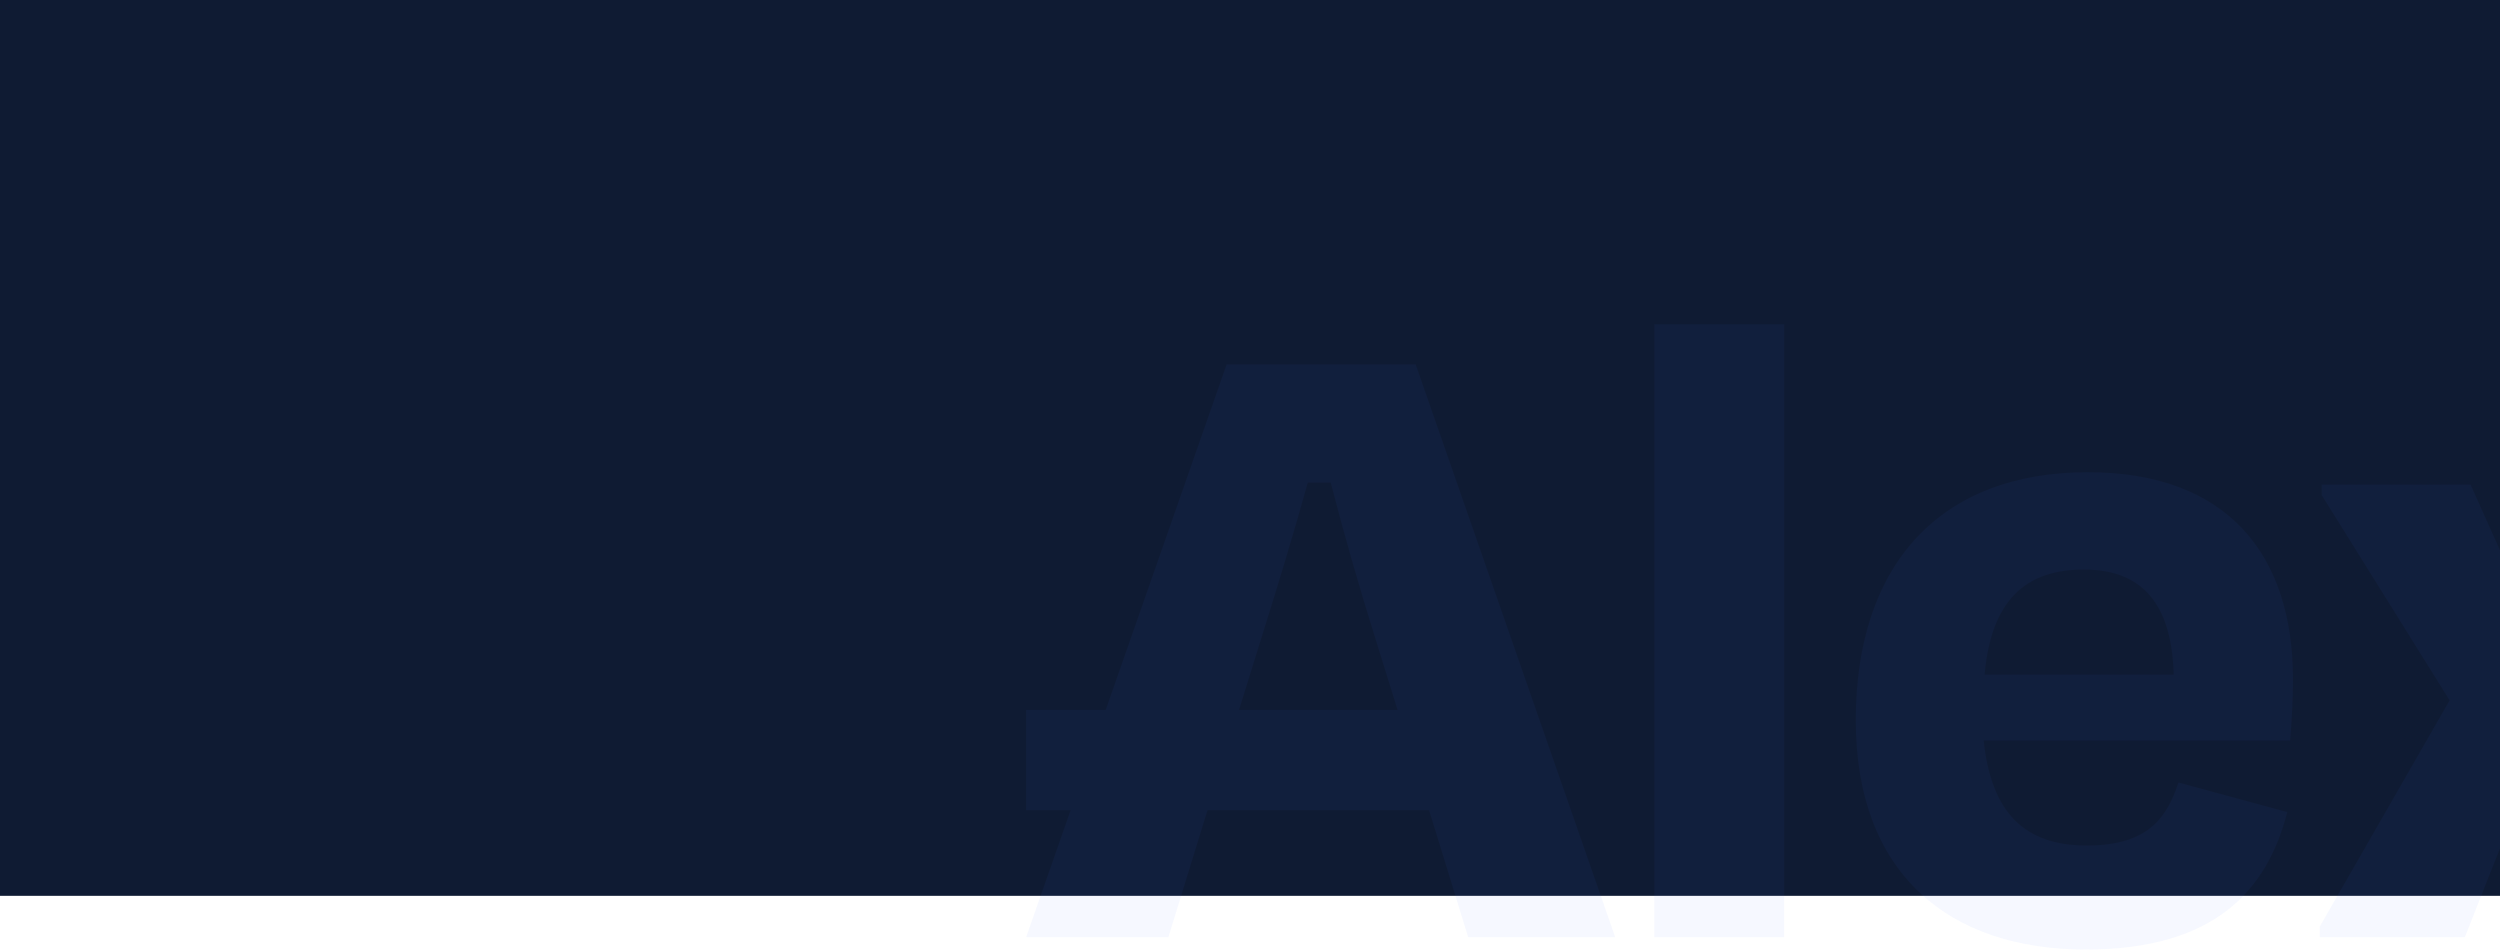
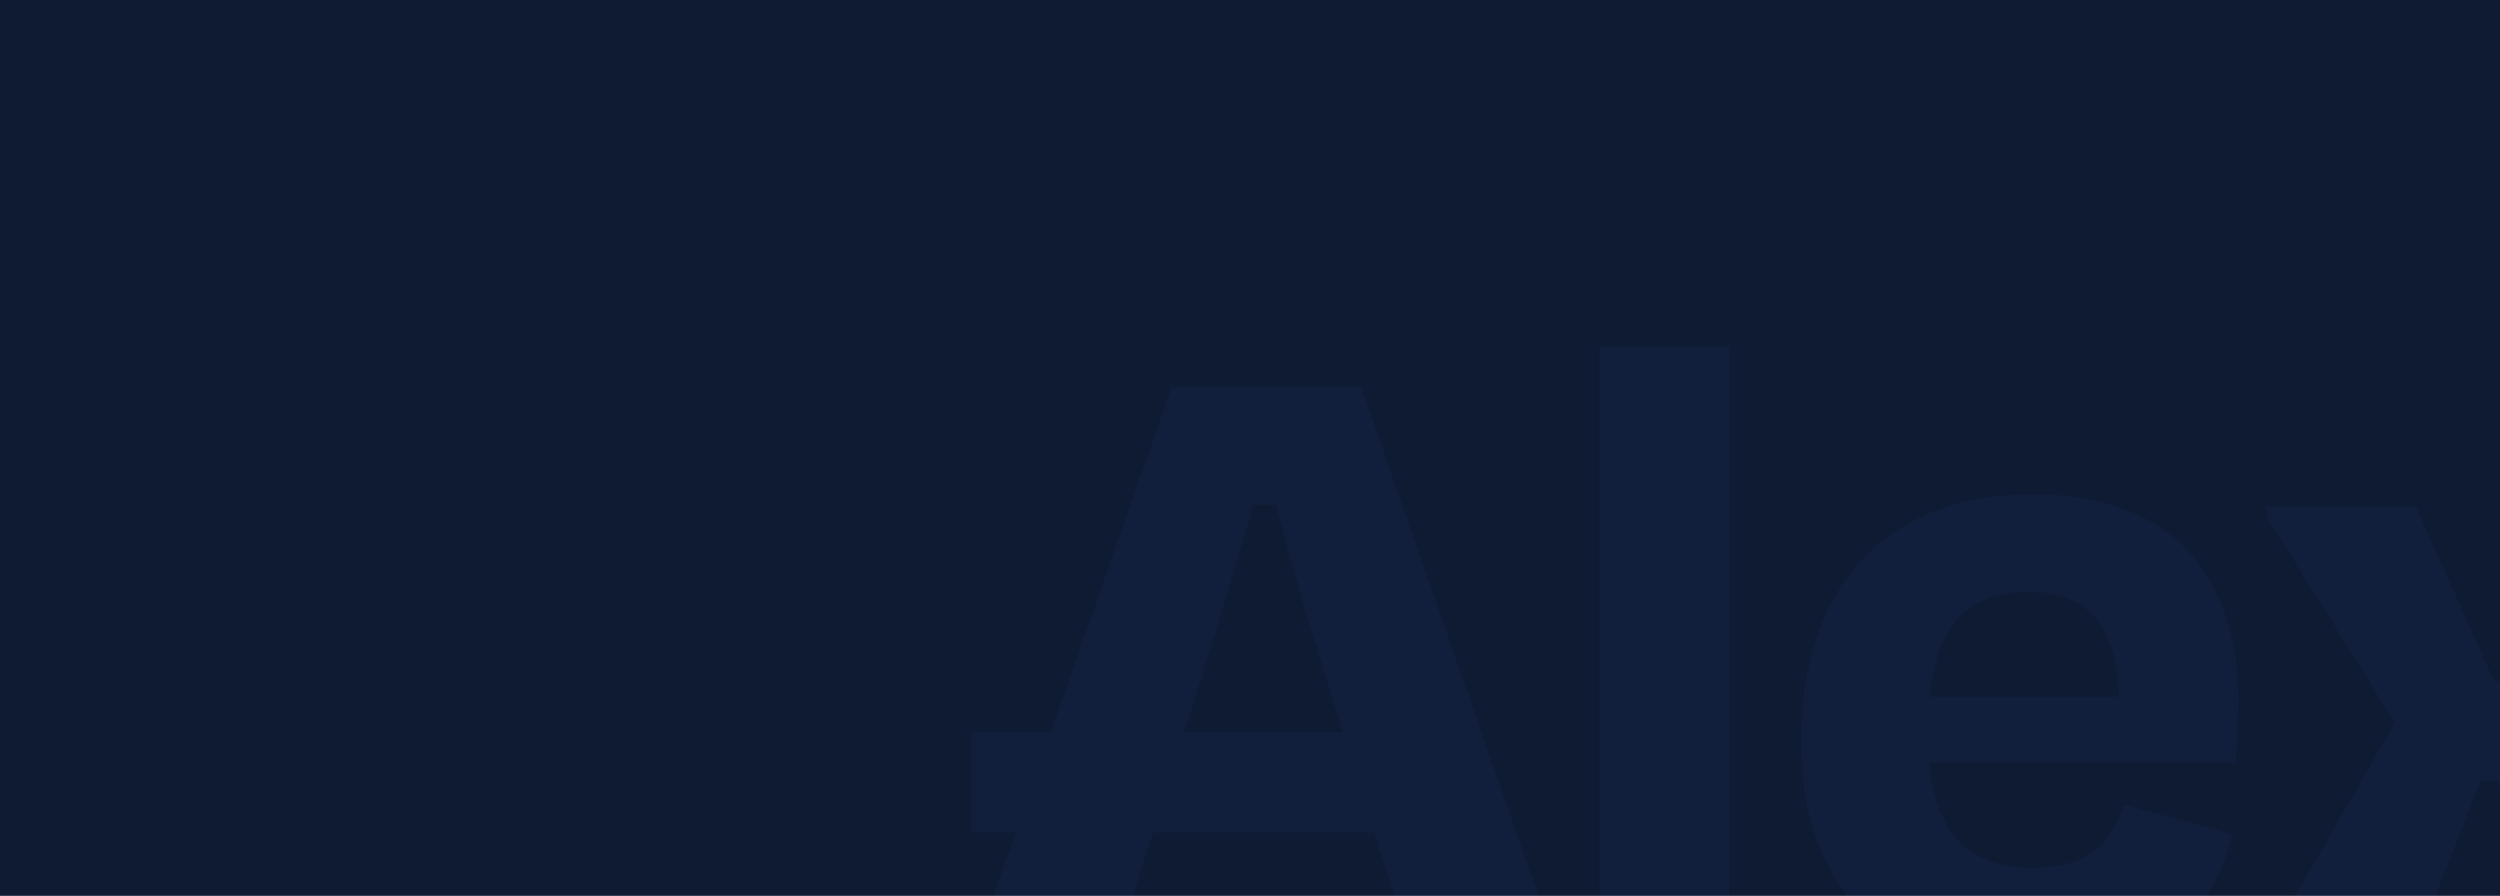
- <svg xmlns="http://www.w3.org/2000/svg" width="1920" height="730" viewBox="0 0 1920 730" fill="none">
+ <svg xmlns="http://www.w3.org/2000/svg" width="1920" height="688" viewBox="0 0 1920 688" fill="none">
  <rect width="1920" height="688" fill="#0F1B33" />
-   <path d="M822.228 622.211L788.087 719.736H897.323L927.385 622.211H822.228Z" fill="#4773FC" fill-opacity="0.05" />
-   <path d="M1087.23 279.794H942.06L849.153 545.251H788V622.211H1097.5L1127.56 719.735H1240.47L1087.23 279.794ZM951.592 545.216L968.445 490.964C980.923 451.369 993.384 410.309 1004.38 370.714H1021.98C1032.25 410.309 1043.98 451.369 1056.44 490.964L1073.31 545.216H951.592Z" fill="#4773FC" fill-opacity="0.05" />
-   <path d="M1370.24 719.718H1270.52V249H1370.24V719.718Z" fill="#4773FC" fill-opacity="0.05" />
-   <path d="M1425.22 553.285C1425.22 433.035 1490.47 362.645 1603.4 362.645C1710.44 362.645 1761.03 425.698 1761.03 521.759C1761.03 536.415 1760.3 550.357 1758.84 568.691H1523.48C1529.35 624.424 1555 649.346 1602.67 649.346C1650.33 649.346 1664.26 627.352 1673.06 600.949L1756.64 623.675C1741.25 683.8 1700.91 729.251 1601.94 729.251C1497.09 729.251 1425.24 671.322 1425.24 553.285H1425.22ZM1669.38 518.081C1667.92 463.829 1645.19 437.427 1600.45 437.427C1555.72 437.427 1529.33 460.884 1524.19 518.081H1669.38Z" fill="#4773FC" fill-opacity="0.05" />
-   <path d="M1959.72 582.616H1947.26L1893.01 719.718H1781.56V711.649L1881.28 537.879L1783.03 380.229V372.16H1897.4L1957.53 506.335H1970.72L2025.7 372.16H2131.28V380.229L2036.7 552.536L2135.69 711.649V719.718H2021.31L1959.72 582.616Z" fill="#4773FC" fill-opacity="0.05" />
-   <path d="M2238.65 552.518V463.673H2273.8C2283.2 463.673 2291.44 465.572 2298.55 469.389C2305.66 473.205 2311.19 478.451 2315.11 485.126C2319.04 491.818 2321.01 499.469 2321.01 508.095C2321.01 516.722 2319.04 524.39 2315.11 531.065C2311.17 537.757 2305.64 543.003 2298.55 546.802C2291.44 550.601 2283.2 552.518 2273.8 552.518H2238.65ZM2245.12 546.68H2273.3C2281.68 546.68 2288.95 545.024 2295.13 541.731C2301.3 538.437 2306.1 533.888 2309.48 528.085C2312.86 522.281 2314.55 515.624 2314.55 508.095C2314.55 500.567 2312.86 493.909 2309.48 488.106C2306.1 482.303 2301.3 477.754 2295.13 474.46C2288.96 471.166 2281.68 469.511 2273.3 469.511H2245.12V546.68Z" fill="#4773FC" fill-opacity="0.05" />
-   <path d="M2404.79 546.68V552.518H2343.48V463.673H2402.87V469.511H2349.94V546.68H2404.79ZM2349.19 504.54H2397.29V510.256H2349.19V504.54Z" fill="#4773FC" fill-opacity="0.05" />
-   <path d="M2451.74 553.146C2445.13 553.146 2438.89 552.03 2433.02 549.782C2427.13 547.534 2422.58 544.641 2419.38 541.086L2422.3 536.258C2425.35 539.395 2429.52 542.027 2434.8 544.188C2440.08 546.349 2445.69 547.429 2451.62 547.429C2457.54 547.429 2462.39 546.645 2466.15 545.077C2469.92 543.508 2472.7 541.417 2474.53 538.803C2476.35 536.189 2477.27 533.261 2477.27 530.054C2477.27 526.238 2476.26 523.205 2474.22 520.922C2472.2 518.639 2469.53 516.827 2466.22 515.467C2462.93 514.108 2459.32 512.975 2455.43 512.034C2451.55 511.11 2447.61 510.117 2443.63 509.054C2439.66 507.991 2436.02 506.614 2432.72 504.924C2429.43 503.233 2426.78 500.933 2424.8 498.005C2422.81 495.094 2421.82 491.295 2421.82 486.642C2421.82 482.407 2422.91 478.521 2425.11 474.966C2427.3 471.41 2430.74 468.535 2435.39 466.339C2440.04 464.143 2446 463.045 2453.29 463.045C2458.2 463.045 2463.05 463.76 2467.82 465.206C2472.6 466.653 2476.69 468.587 2480.08 471.044L2477.67 476.255C2473.94 473.711 2469.95 471.829 2465.68 470.609C2461.41 469.389 2457.28 468.761 2453.31 468.761C2447.64 468.761 2442.94 469.563 2439.23 471.166C2435.5 472.77 2432.76 474.913 2430.98 477.58C2429.2 480.246 2428.32 483.226 2428.32 486.52C2428.32 490.319 2429.31 493.369 2431.3 495.652C2433.28 497.935 2435.93 499.765 2439.23 501.107C2442.52 502.466 2446.16 503.599 2450.13 504.54C2454.11 505.481 2458.05 506.457 2461.93 507.52C2465.82 508.583 2469.43 509.96 2472.72 511.651C2476.01 513.341 2478.68 515.624 2480.72 518.5C2482.74 521.375 2483.77 525.105 2483.77 529.671C2483.77 533.819 2482.62 537.687 2480.34 541.277C2478.05 544.868 2474.57 547.743 2469.86 549.904C2465.17 552.065 2459.14 553.146 2451.77 553.146H2451.74Z" fill="#4773FC" fill-opacity="0.05" />
-   <path d="M2505.69 552.518V463.673H2512.16V552.518H2505.69Z" fill="#4773FC" fill-opacity="0.05" />
-   <path d="M2581.09 553.146C2574.39 553.146 2568.22 552.03 2562.56 549.782C2556.9 547.534 2551.96 544.38 2547.78 540.319C2543.6 536.258 2540.36 531.501 2538.07 526.046C2535.79 520.591 2534.64 514.596 2534.64 508.095C2534.64 501.595 2535.79 495.6 2538.07 490.128C2540.36 484.673 2543.62 479.915 2547.85 475.854C2552.09 471.794 2557 468.639 2562.63 466.391C2568.26 464.143 2574.45 463.028 2581.22 463.028C2588 463.028 2593.62 464.039 2599.12 466.078C2604.63 468.117 2609.32 471.149 2613.2 475.21L2609.14 479.532C2605.26 475.732 2601.01 473.014 2596.39 471.41C2591.77 469.807 2586.77 469.005 2581.35 469.005C2575.6 469.005 2570.26 469.981 2565.35 471.916C2560.43 473.868 2556.16 476.604 2552.54 480.159C2548.9 483.714 2546.09 487.862 2544.1 492.602C2542.12 497.343 2541.12 502.501 2541.12 508.095C2541.12 513.69 2542.12 518.848 2544.1 523.571C2546.09 528.311 2548.9 532.459 2552.54 536.014C2556.18 539.57 2560.45 542.323 2565.35 544.258C2570.26 546.209 2575.58 547.168 2581.35 547.168C2586.59 547.168 2591.56 546.366 2596.26 544.763C2600.95 543.16 2605.26 540.493 2609.14 536.764L2612.82 541.713C2608.85 545.512 2604.09 548.37 2598.55 550.287C2593.01 552.187 2587.19 553.146 2581.1 553.146H2581.09ZM2606.58 541.103V508.479H2612.8V541.731L2606.58 541.103Z" fill="#4773FC" fill-opacity="0.05" />
-   <path d="M2641.25 552.518V463.673H2646.7L2710.03 544.519H2707.1V463.673H2713.57V552.518H2708.24L2644.78 471.672H2647.69V552.518H2641.23H2641.25Z" fill="#4773FC" fill-opacity="0.05" />
-   <path d="M2258.71 705.462C2253.13 705.462 2248.15 704.539 2243.79 702.674C2239.44 700.809 2236 698.212 2233.51 694.866C2231.02 691.52 2229.76 687.651 2229.76 683.26C2229.76 679.617 2230.57 676.254 2232.17 673.169C2233.77 670.084 2236.42 667 2240.1 663.898C2243.78 660.813 2248.71 657.536 2254.88 654.068C2260.3 650.931 2264.57 648.23 2267.69 645.947C2270.82 643.664 2273.02 641.468 2274.29 639.342C2275.56 637.233 2276.19 634.95 2276.19 632.493C2276.19 628.851 2274.99 625.94 2272.57 623.744C2270.16 621.549 2266.71 620.451 2262.21 620.451C2257.47 620.451 2253.78 621.653 2251.11 624.076C2248.45 626.481 2247.12 629.687 2247.12 633.661C2247.12 635.526 2247.42 637.303 2248.01 638.994C2248.6 640.684 2249.68 642.566 2251.25 644.64C2252.82 646.714 2255 649.276 2257.79 652.326L2304.88 701.959L2301.06 706.142L2252.58 655.114C2249.61 651.977 2247.3 649.241 2245.59 646.871C2243.9 644.501 2242.73 642.287 2242.1 640.214C2241.46 638.14 2241.14 635.961 2241.14 633.678C2241.14 630.036 2242.02 626.864 2243.74 624.163C2245.47 621.461 2247.92 619.335 2251.09 617.819C2254.27 616.303 2257.96 615.536 2262.2 615.536C2266.17 615.536 2269.62 616.216 2272.55 617.575C2275.48 618.934 2277.72 620.852 2279.34 623.344C2280.95 625.836 2281.75 628.868 2281.75 632.423C2281.75 635.56 2281 638.453 2279.52 641.12C2278.04 643.786 2275.56 646.453 2272.1 649.119C2268.63 651.785 2263.89 654.818 2257.87 658.199C2252.3 661.423 2247.89 664.333 2244.68 666.947C2241.46 669.579 2239.21 672.123 2237.88 674.633C2236.58 677.125 2235.92 679.861 2235.92 682.824C2235.92 686.292 2236.89 689.342 2238.84 691.956C2240.8 694.587 2243.48 696.609 2246.89 698.056C2250.33 699.502 2254.32 700.217 2258.88 700.217C2264.98 700.217 2270.39 698.962 2275.13 696.47C2279.87 693.978 2283.84 690.196 2287.07 685.107C2290.27 680.035 2292.61 673.64 2294.05 665.937L2299.26 667.592C2297.66 675.975 2294.99 682.963 2291.27 688.592C2287.54 694.221 2282.93 698.456 2277.43 701.28C2271.92 704.12 2265.66 705.532 2258.64 705.532L2258.71 705.462Z" fill="#4773FC" fill-opacity="0.05" />
-   <path d="M2379.27 704.818L2339.68 615.972H2346.79L2384.61 700.879H2380.67L2418.63 615.972H2425.35L2385.76 704.818H2379.27Z" fill="#4773FC" fill-opacity="0.05" />
-   <path d="M2441.6 704.818V615.972H2448.06V704.818H2441.6Z" fill="#4773FC" fill-opacity="0.05" />
-   <path d="M2479.03 704.818V615.972H2514.18C2523.57 615.972 2531.82 617.872 2538.93 621.688C2546.04 625.505 2551.56 630.751 2555.48 637.425C2559.42 644.117 2561.39 651.768 2561.39 660.395C2561.39 669.021 2559.42 676.69 2555.48 683.364C2551.55 690.056 2546.02 695.302 2538.93 699.101C2531.82 702.901 2523.57 704.818 2514.18 704.818H2479.03ZM2485.51 698.979H2513.69C2522.08 698.979 2529.34 697.324 2535.53 694.03C2541.7 690.736 2546.49 686.188 2549.87 680.384C2553.25 674.581 2554.94 667.923 2554.94 660.395C2554.94 652.866 2553.25 646.209 2549.87 640.405C2546.49 634.602 2541.7 630.053 2535.53 626.76C2529.36 623.466 2522.08 621.81 2513.69 621.81H2485.51V698.979Z" fill="#4773FC" fill-opacity="0.05" />
-   <path d="M2645.17 698.979V704.818H2583.86V615.972H2643.25V621.81H2590.32V698.979H2645.17ZM2589.59 656.84H2637.69V662.556H2589.59V656.84Z" fill="#4773FC" fill-opacity="0.05" />
-   <path d="M2706.48 705.462C2699.87 705.462 2693.75 704.347 2688.14 702.099C2682.51 699.851 2677.62 696.679 2673.42 692.583C2669.23 688.488 2665.99 683.695 2663.71 678.24C2661.43 672.786 2660.28 666.843 2660.28 660.412C2660.28 653.981 2661.43 648.039 2663.71 642.584C2665.99 637.129 2669.23 632.354 2673.42 628.241C2677.6 624.128 2682.51 620.956 2688.14 618.725C2693.77 616.477 2699.89 615.362 2706.48 615.362C2713.06 615.362 2719.18 616.477 2724.81 618.725C2730.44 620.974 2735.32 624.128 2739.47 628.189C2743.61 632.249 2746.86 637.007 2749.17 642.462C2751.51 647.917 2752.66 653.912 2752.66 660.43C2752.66 666.947 2751.49 672.925 2749.17 678.38C2746.84 683.835 2743.61 688.592 2739.47 692.653C2735.32 696.714 2730.44 699.868 2724.81 702.116C2719.18 704.364 2713.06 705.48 2706.48 705.48V705.462ZM2706.48 699.485C2712.14 699.485 2717.39 698.509 2722.21 696.574C2727.04 694.622 2731.22 691.886 2734.78 688.331C2738.33 684.776 2741.1 680.628 2743.09 675.888C2745.08 671.147 2746.07 665.989 2746.07 660.412C2746.07 654.835 2745.08 649.555 2743.09 644.867C2741.1 640.179 2738.33 636.048 2734.78 632.493C2731.22 628.938 2727.04 626.184 2722.21 624.25C2717.39 622.298 2712.14 621.34 2706.48 621.34C2700.81 621.34 2695.57 622.316 2690.74 624.25C2685.91 626.202 2681.71 628.938 2678.1 632.493C2674.51 636.048 2671.71 640.179 2669.72 644.867C2667.74 649.555 2666.74 654.748 2666.74 660.412C2666.74 666.076 2667.74 671.165 2669.72 675.888C2671.71 680.628 2674.5 684.776 2678.1 688.331C2681.69 691.886 2685.91 694.64 2690.74 696.574C2695.57 698.526 2700.81 699.485 2706.48 699.485Z" fill="#4773FC" fill-opacity="0.05" />
+   <mask id="mask0_101_9" style="mask-type:alpha" maskUnits="userSpaceOnUse" x="0" y="0" width="1920" height="688">
+     <rect width="1920" height="688" fill="#0F1B33" />
+   </mask>
+   <g mask="url(#mask0_101_9)">
+     <path d="M780.228 639.211L746.087 736.736H855.323L885.385 639.211H780.228Z" fill="#4773FC" fill-opacity="0.05" />
+     <path d="M1045.23 296.794H900.06L807.153 562.251H746V639.211H1055.5L1085.56 736.735H1198.47L1045.23 296.794ZM909.592 562.216L926.445 507.964C938.923 468.369 951.384 427.309 962.38 387.714H979.982C990.247 427.309 1001.98 468.369 1014.44 507.964L1031.31 562.216H909.592Z" fill="#4773FC" fill-opacity="0.05" />
+     <path d="M1328.24 736.718H1228.52V266H1328.24V736.718Z" fill="#4773FC" fill-opacity="0.05" />
+     <path d="M1383.22 570.285C1383.22 450.035 1448.47 379.645 1561.4 379.645C1668.44 379.645 1719.03 442.698 1719.03 538.759C1719.03 553.415 1718.3 567.357 1716.84 585.691H1481.48C1487.35 641.424 1513 666.346 1560.67 666.346C1608.33 666.346 1622.26 644.352 1631.06 617.949L1714.64 640.675C1699.25 700.8 1658.91 746.251 1559.94 746.251C1455.09 746.251 1383.24 688.322 1383.24 570.285H1383.22ZM1627.38 535.081C1625.92 480.829 1603.19 454.427 1558.45 454.427C1513.72 454.427 1487.33 477.884 1482.19 535.081H1627.38Z" fill="#4773FC" fill-opacity="0.05" />
+     <path d="M1917.72 599.616H1905.26L1851.01 736.718H1739.56V728.649L1839.28 554.879L1741.03 397.229V389.16H1855.4L1915.53 523.335H1928.72L1983.7 389.16H2089.28V397.229L1994.7 569.536L2093.69 728.649V736.718H1979.31L1917.72 599.616Z" fill="#4773FC" fill-opacity="0.05" />
+     <path d="M2196.65 569.518V480.673H2231.8C2241.2 480.673 2249.44 482.572 2256.55 486.389C2263.66 490.205 2269.19 495.451 2273.11 502.126C2277.04 508.818 2279.01 516.469 2279.01 525.095C2279.01 533.722 2277.04 541.39 2273.11 548.065C2269.17 554.757 2263.64 560.003 2256.55 563.802C2249.44 567.601 2241.2 569.518 2231.8 569.518H2196.65ZM2203.12 563.68H2231.3C2239.68 563.68 2246.95 562.024 2253.13 558.731C2259.3 555.437 2264.1 550.888 2267.48 545.085C2270.86 539.281 2272.55 532.624 2272.55 525.095C2272.55 517.567 2270.86 510.909 2267.48 505.106C2264.1 499.303 2259.3 494.754 2253.13 491.46C2246.96 488.166 2239.68 486.511 2231.3 486.511H2203.12V563.68Z" fill="#4773FC" fill-opacity="0.05" />
+     <path d="M2362.79 563.68V569.518H2301.48V480.673H2360.87V486.511H2307.94V563.68H2362.79ZM2307.19 521.54H2355.29V527.256H2307.19V521.54Z" fill="#4773FC" fill-opacity="0.05" />
+     <path d="M2409.74 570.146C2403.13 570.146 2396.89 569.03 2391.02 566.782C2385.13 564.534 2380.58 561.641 2377.38 558.086L2380.3 553.258C2383.35 556.395 2387.52 559.027 2392.8 561.188C2398.08 563.349 2403.69 564.429 2409.62 564.429C2415.54 564.429 2420.39 563.645 2424.15 562.077C2427.92 560.508 2430.7 558.417 2432.53 555.803C2434.35 553.189 2435.27 550.261 2435.27 547.054C2435.27 543.238 2434.26 540.205 2432.22 537.922C2430.2 535.639 2427.53 533.827 2424.22 532.467C2420.93 531.108 2417.32 529.975 2413.43 529.034C2409.55 528.11 2405.61 527.117 2401.63 526.054C2397.66 524.991 2394.02 523.614 2390.72 521.924C2387.43 520.233 2384.78 517.933 2382.8 515.005C2380.81 512.094 2379.82 508.295 2379.82 503.642C2379.82 499.407 2380.91 495.521 2383.11 491.966C2385.3 488.41 2388.74 485.535 2393.39 483.339C2398.04 481.143 2404 480.045 2411.29 480.045C2416.2 480.045 2421.05 480.76 2425.82 482.206C2430.6 483.653 2434.69 485.587 2438.08 488.044L2435.67 493.255C2431.94 490.711 2427.95 488.829 2423.68 487.609C2419.41 486.389 2415.28 485.761 2411.31 485.761C2405.64 485.761 2400.94 486.563 2397.23 488.166C2393.5 489.77 2390.76 491.913 2388.98 494.58C2387.2 497.246 2386.32 500.226 2386.32 503.52C2386.32 507.319 2387.31 510.369 2389.3 512.652C2391.28 514.935 2393.93 516.765 2397.23 518.107C2400.52 519.466 2404.16 520.599 2408.13 521.54C2412.11 522.481 2416.05 523.457 2419.93 524.52C2423.82 525.583 2427.43 526.96 2430.72 528.651C2434.01 530.341 2436.68 532.624 2438.72 535.5C2440.74 538.375 2441.77 542.105 2441.77 546.671C2441.77 550.819 2440.62 554.687 2438.34 558.277C2436.05 561.868 2432.57 564.743 2427.86 566.904C2423.17 569.065 2417.14 570.146 2409.77 570.146H2409.74Z" fill="#4773FC" fill-opacity="0.05" />
+     <path d="M2463.69 569.518V480.673H2470.16V569.518H2463.69Z" fill="#4773FC" fill-opacity="0.05" />
+     <path d="M2539.09 570.146C2532.39 570.146 2526.22 569.03 2520.56 566.782C2514.9 564.534 2509.96 561.38 2505.78 557.319C2501.6 553.258 2498.36 548.501 2496.07 543.046C2493.79 537.591 2492.64 531.596 2492.64 525.095C2492.64 518.595 2493.79 512.6 2496.07 507.128C2498.36 501.673 2501.62 496.915 2505.85 492.854C2510.09 488.794 2515 485.639 2520.63 483.391C2526.26 481.143 2532.45 480.028 2539.22 480.028C2546 480.028 2551.62 481.039 2557.12 483.078C2562.63 485.117 2567.32 488.149 2571.2 492.21L2567.14 496.532C2563.26 492.732 2559.01 490.014 2554.39 488.41C2549.77 486.807 2544.77 486.005 2539.35 486.005C2533.6 486.005 2528.26 486.981 2523.35 488.916C2518.43 490.868 2514.16 493.604 2510.54 497.159C2506.9 500.714 2504.09 504.862 2502.1 509.602C2500.12 514.343 2499.12 519.501 2499.12 525.095C2499.12 530.69 2500.12 535.848 2502.1 540.571C2504.09 545.311 2506.9 549.459 2510.54 553.014C2514.18 556.57 2518.45 559.323 2523.35 561.258C2528.26 563.209 2533.58 564.168 2539.35 564.168C2544.59 564.168 2549.56 563.366 2554.26 561.763C2558.95 560.16 2563.26 557.493 2567.14 553.764L2570.82 558.713C2566.85 562.512 2562.09 565.37 2556.55 567.287C2551.01 569.187 2545.19 570.146 2539.1 570.146H2539.09ZM2564.58 558.103V525.479H2570.8V558.731L2564.58 558.103Z" fill="#4773FC" fill-opacity="0.05" />
+     <path d="M2599.25 569.518V480.673H2604.7L2668.03 561.519H2665.1V480.673H2671.57V569.518H2666.24L2602.78 488.672H2605.69V569.518H2599.23H2599.25Z" fill="#4773FC" fill-opacity="0.05" />
+     <path d="M2216.71 722.462C2211.13 722.462 2206.15 721.539 2201.79 719.674C2197.44 717.809 2194 715.212 2191.51 711.866C2189.02 708.52 2187.76 704.651 2187.76 700.26C2187.76 696.617 2188.57 693.254 2190.17 690.169C2191.77 687.084 2194.42 684 2198.1 680.898C2201.78 677.813 2206.71 674.536 2212.88 671.068C2218.3 667.931 2222.57 665.23 2225.69 662.947C2228.82 660.664 2231.02 658.468 2232.29 656.342C2233.56 654.233 2234.19 651.95 2234.19 649.493C2234.19 645.851 2232.99 642.94 2230.57 640.744C2228.16 638.549 2224.71 637.451 2220.21 637.451C2215.47 637.451 2211.78 638.653 2209.11 641.076C2206.45 643.481 2205.12 646.687 2205.12 650.661C2205.12 652.526 2205.42 654.303 2206.01 655.994C2206.6 657.684 2207.68 659.566 2209.25 661.64C2210.82 663.714 2213 666.276 2215.79 669.326L2262.88 718.959L2259.06 723.142L2210.58 672.114C2207.61 668.977 2205.3 666.241 2203.59 663.871C2201.9 661.501 2200.73 659.287 2200.1 657.213C2199.46 655.14 2199.14 652.961 2199.14 650.678C2199.14 647.036 2200.02 643.864 2201.74 641.163C2203.47 638.461 2205.92 636.335 2209.09 634.819C2212.27 633.303 2215.96 632.536 2220.2 632.536C2224.17 632.536 2227.62 633.216 2230.55 634.575C2233.48 635.934 2235.72 637.852 2237.34 640.344C2238.95 642.836 2239.75 645.868 2239.75 649.423C2239.75 652.56 2239 655.453 2237.52 658.12C2236.04 660.786 2233.56 663.453 2230.1 666.119C2226.63 668.785 2221.89 671.818 2215.87 675.199C2210.3 678.423 2205.89 681.333 2202.68 683.947C2199.46 686.579 2197.21 689.123 2195.88 691.633C2194.58 694.125 2193.92 696.861 2193.92 699.824C2193.92 703.292 2194.89 706.342 2196.84 708.956C2198.8 711.587 2201.48 713.609 2204.89 715.056C2208.33 716.502 2212.32 717.217 2216.88 717.217C2222.98 717.217 2228.39 715.962 2233.13 713.47C2237.87 710.978 2241.84 707.196 2245.07 702.107C2248.27 697.035 2250.61 690.64 2252.05 682.937L2257.26 684.592C2255.66 692.975 2252.99 699.963 2249.27 705.592C2245.54 711.221 2240.93 715.456 2235.43 718.28C2229.92 721.12 2223.66 722.532 2216.64 722.532L2216.71 722.462Z" fill="#4773FC" fill-opacity="0.05" />
+     <path d="M2337.27 721.818L2297.68 632.972H2304.79L2342.61 717.879H2338.67L2376.63 632.972H2383.35L2343.76 721.818H2337.27Z" fill="#4773FC" fill-opacity="0.05" />
+     <path d="M2399.6 721.818V632.972H2406.06V721.818H2399.6Z" fill="#4773FC" fill-opacity="0.05" />
+     <path d="M2437.03 721.818V632.972H2472.18C2481.57 632.972 2489.82 634.872 2496.93 638.688C2504.04 642.505 2509.56 647.751 2513.48 654.425C2517.42 661.117 2519.39 668.768 2519.39 677.395C2519.39 686.021 2517.42 693.69 2513.48 700.364C2509.55 707.056 2504.02 712.302 2496.93 716.101C2489.82 719.901 2481.57 721.818 2472.18 721.818H2437.03ZM2443.51 715.979H2471.69C2480.08 715.979 2487.34 714.324 2493.53 711.03C2499.7 707.736 2504.49 703.188 2507.87 697.384C2511.25 691.581 2512.94 684.923 2512.94 677.395C2512.94 669.866 2511.25 663.209 2507.87 657.405C2504.49 651.602 2499.7 647.053 2493.53 643.76C2487.36 640.466 2480.08 638.81 2471.69 638.81H2443.51V715.979Z" fill="#4773FC" fill-opacity="0.05" />
+     <path d="M2603.17 715.979V721.818H2541.86V632.972H2601.25V638.81H2548.32V715.979H2603.17ZM2547.59 673.84H2595.69V679.556H2547.59V673.84Z" fill="#4773FC" fill-opacity="0.05" />
+     <path d="M2664.48 722.462C2657.87 722.462 2651.75 721.347 2646.14 719.099C2640.51 716.851 2635.62 713.679 2631.42 709.583C2627.23 705.488 2623.99 700.695 2621.71 695.24C2619.43 689.786 2618.28 683.843 2618.28 677.412C2618.28 670.981 2619.43 665.039 2621.71 659.584C2623.99 654.129 2627.23 649.354 2631.42 645.241C2635.6 641.128 2640.51 637.956 2646.14 635.725C2651.77 633.477 2657.89 632.362 2664.48 632.362C2671.06 632.362 2677.18 633.477 2682.81 635.725C2688.44 637.974 2693.32 641.128 2697.47 645.189C2701.61 649.249 2704.86 654.007 2707.17 659.462C2709.51 664.917 2710.66 670.912 2710.66 677.43C2710.66 683.947 2709.49 689.925 2707.17 695.38C2704.84 700.835 2701.61 705.592 2697.47 709.653C2693.32 713.714 2688.44 716.868 2682.81 719.116C2677.18 721.364 2671.06 722.48 2664.48 722.48V722.462ZM2664.48 716.485C2670.14 716.485 2675.39 715.509 2680.21 713.574C2685.04 711.622 2689.22 708.886 2692.78 705.331C2696.33 701.776 2699.1 697.628 2701.09 692.888C2703.08 688.147 2704.07 682.989 2704.07 677.412C2704.07 671.835 2703.08 666.555 2701.09 661.867C2699.1 657.179 2696.33 653.048 2692.78 649.493C2689.22 645.938 2685.04 643.184 2680.21 641.25C2675.39 639.298 2670.14 638.34 2664.48 638.34C2658.81 638.34 2653.57 639.316 2648.74 641.25C2643.91 643.202 2639.71 645.938 2636.1 649.493C2632.51 653.048 2629.71 657.179 2627.72 661.867C2625.74 666.555 2624.74 671.748 2624.74 677.412C2624.74 683.076 2625.74 688.165 2627.72 692.888C2629.71 697.628 2632.5 701.776 2636.1 705.331C2639.69 708.886 2643.91 711.64 2648.74 713.574C2653.57 715.526 2658.81 716.485 2664.48 716.485Z" fill="#4773FC" fill-opacity="0.05" />
+   </g>
</svg>
